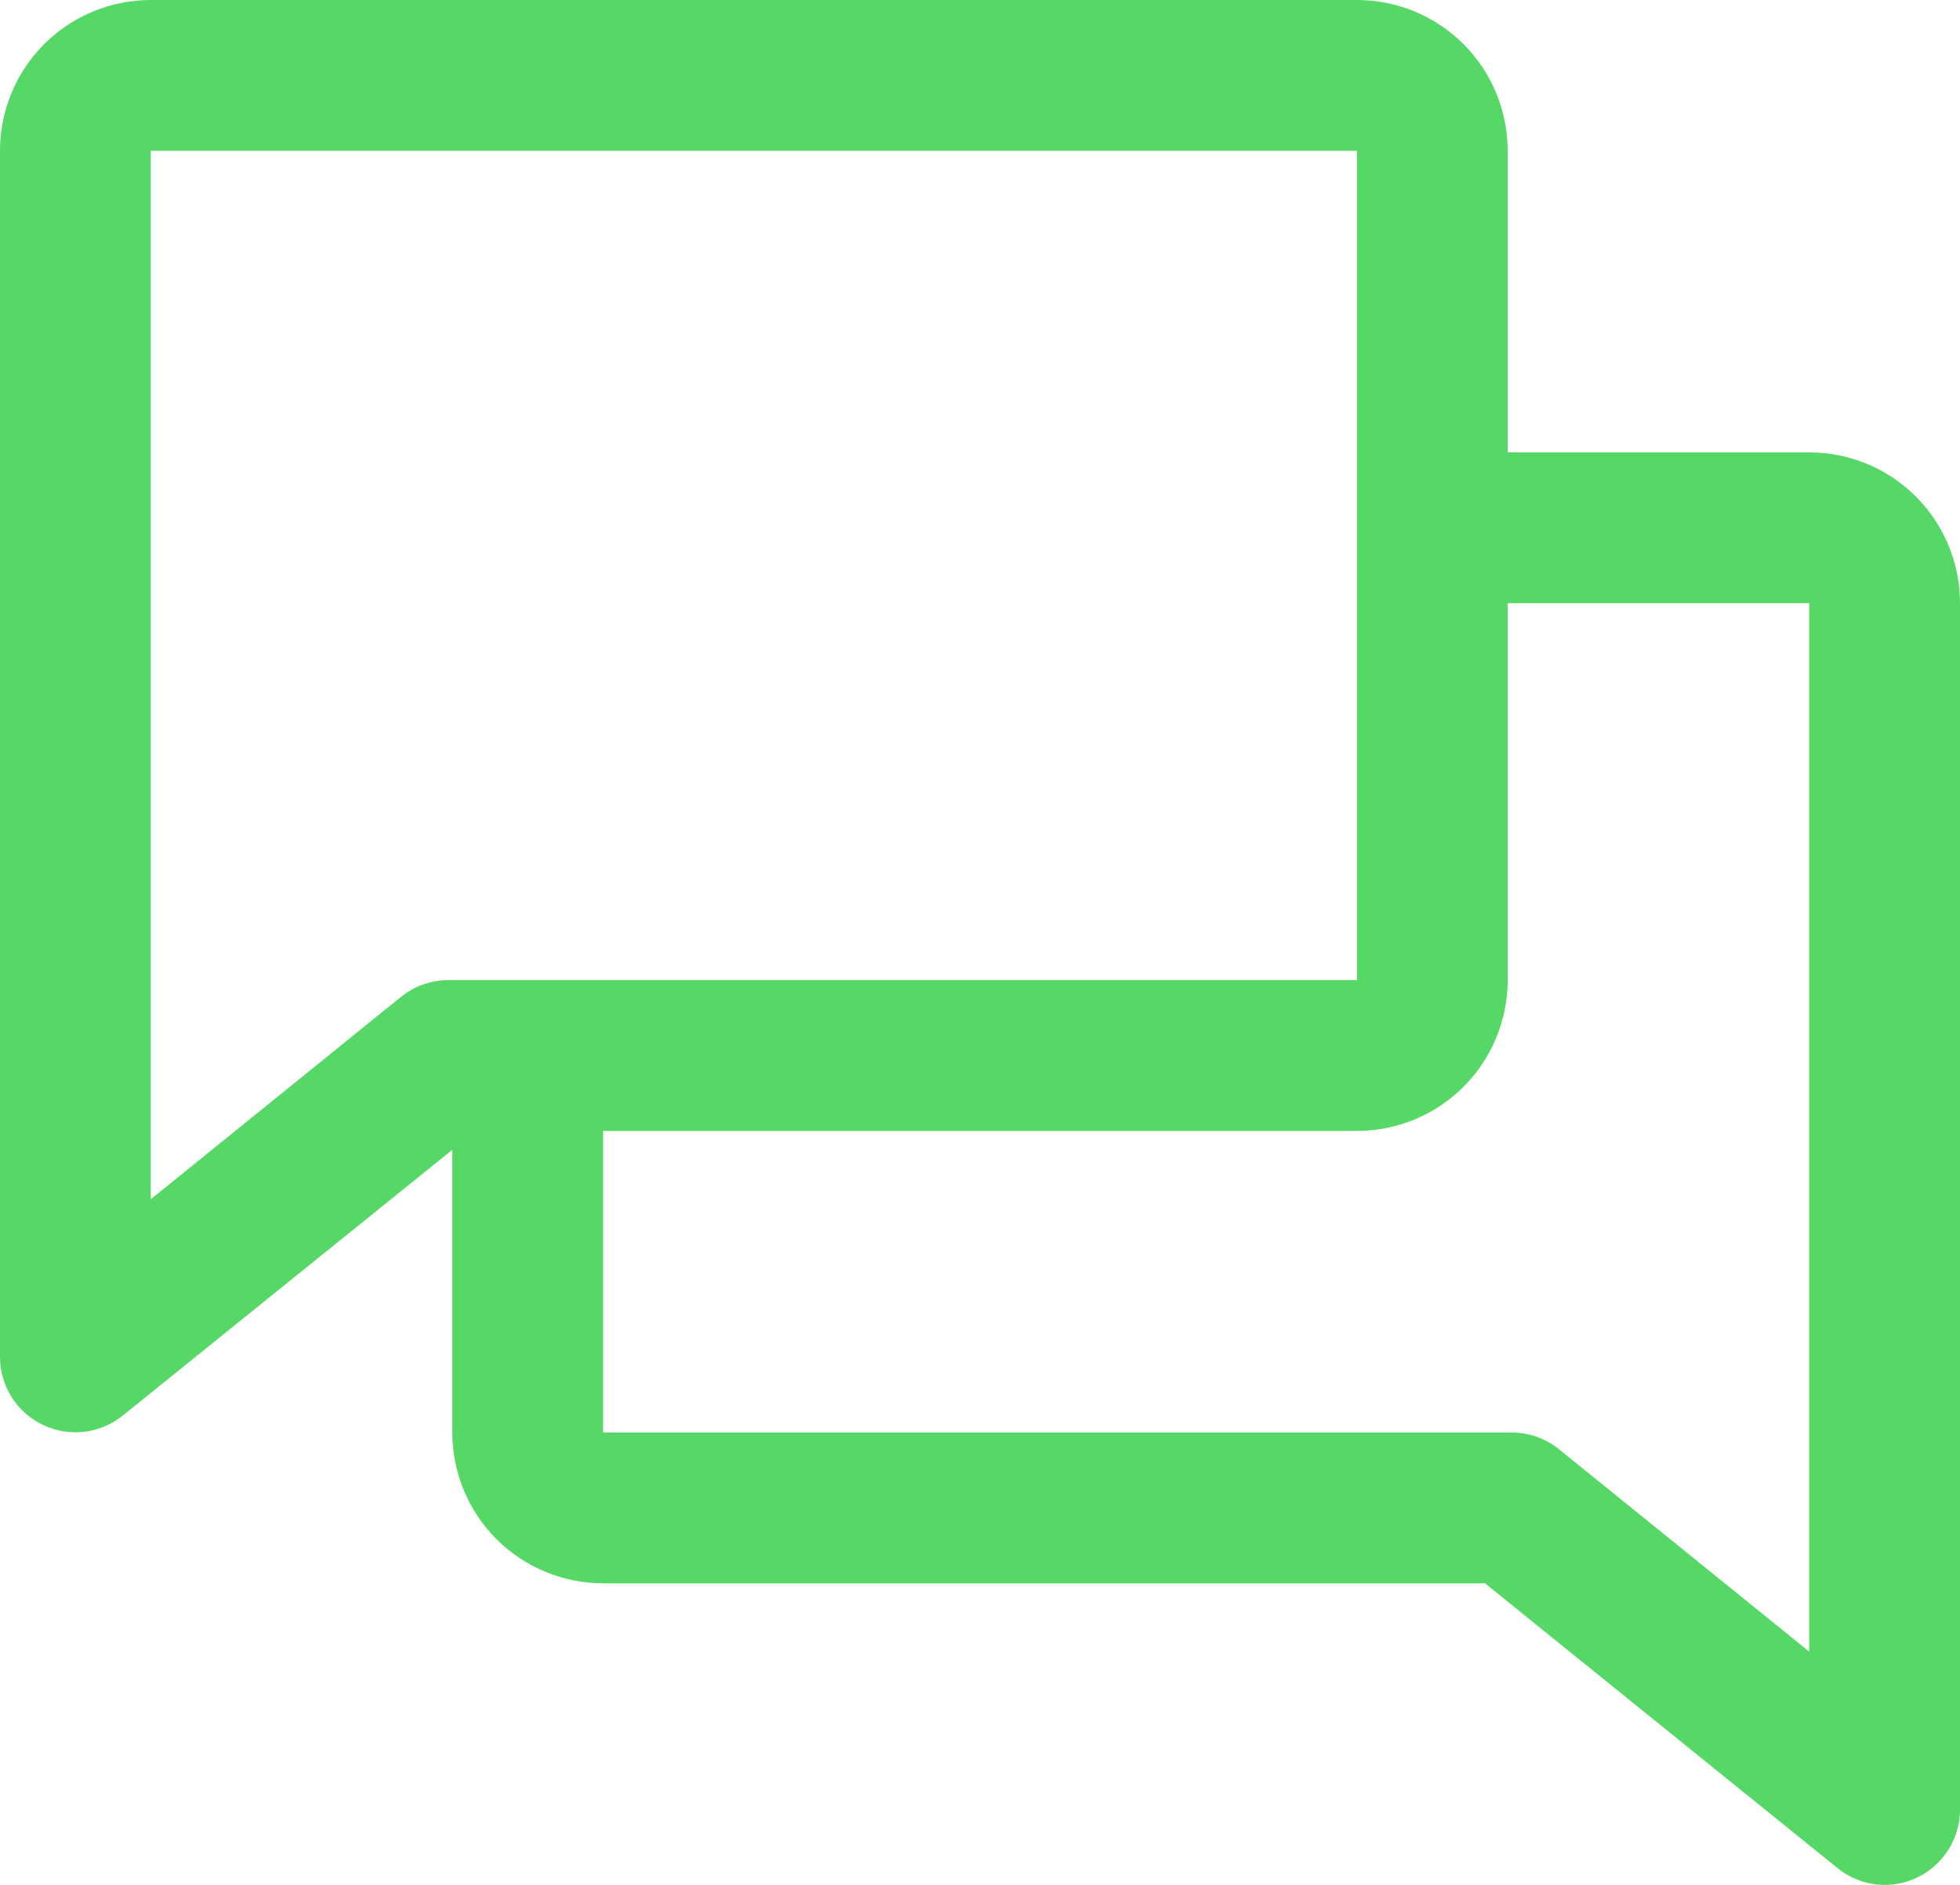
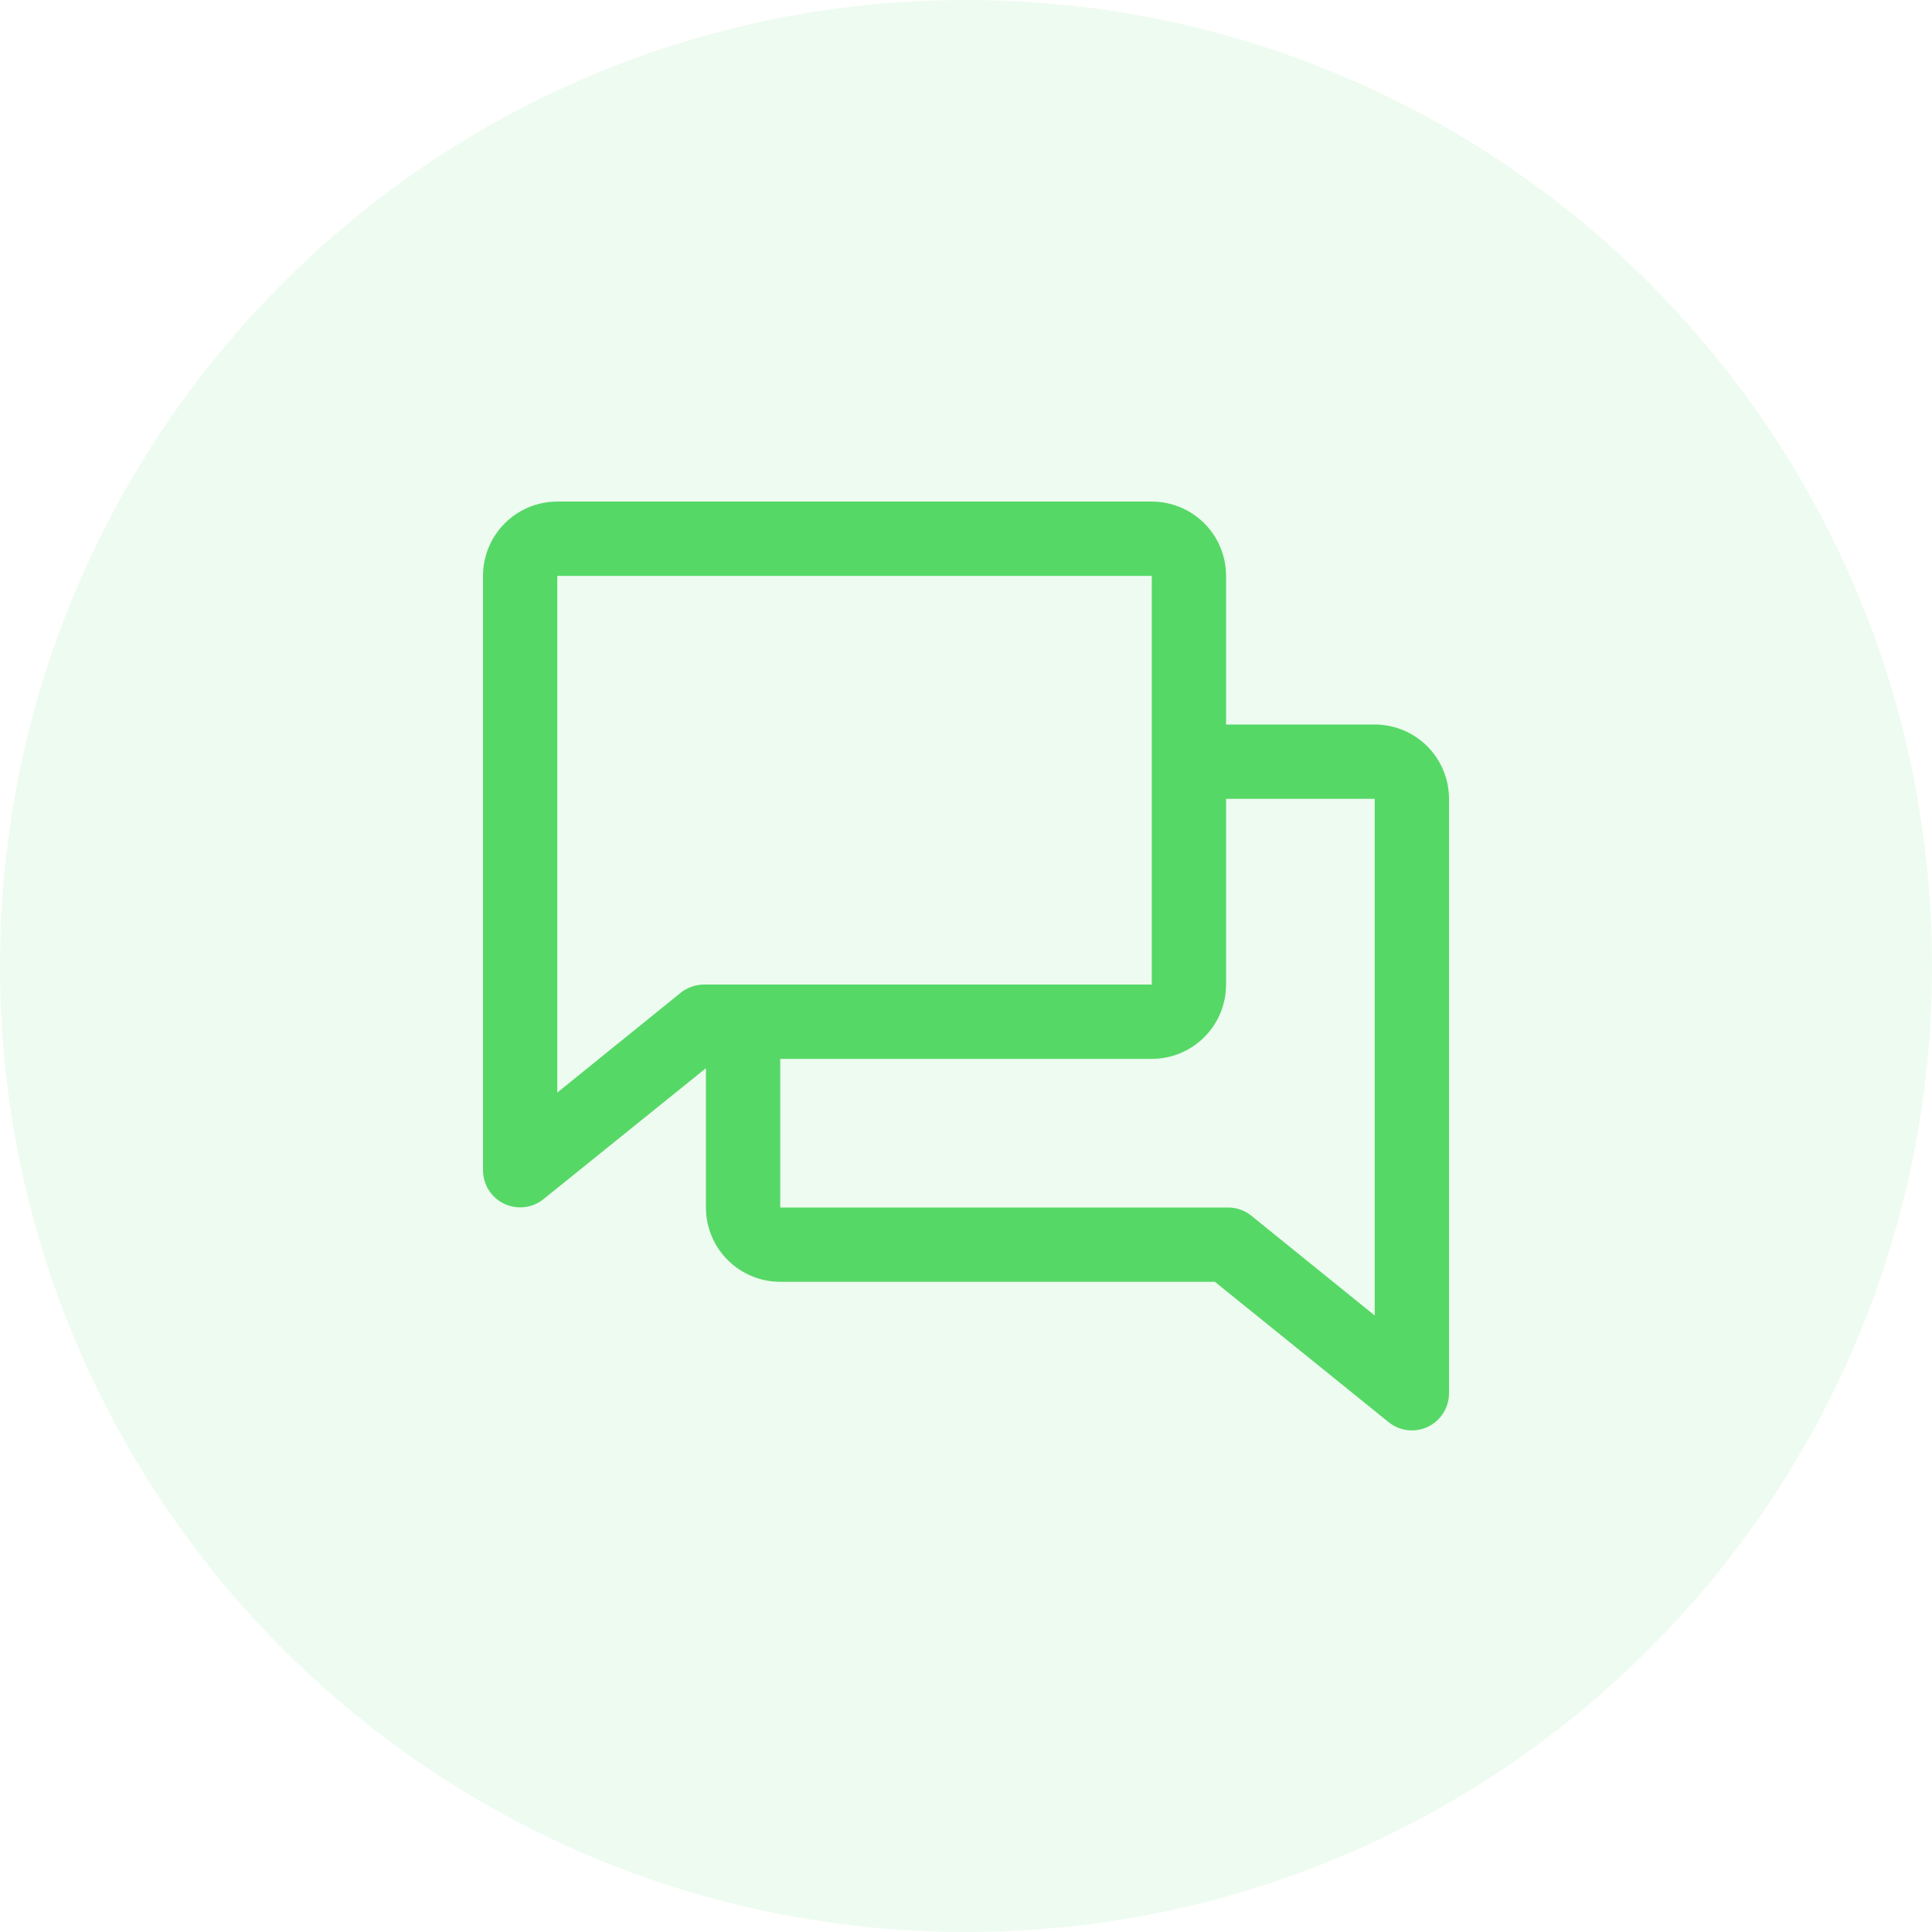
- <svg xmlns="http://www.w3.org/2000/svg" preserveAspectRatio="none" overflow="visible" style="display: block;" width="40" height="38.462" viewBox="0 0 40 38.462" fill="none">
-   <path id="Vector" d="M36.923 9.231H30.769V3.077C30.769 2.261 30.445 1.478 29.868 0.901C29.291 0.324 28.508 0 27.692 0H3.077C2.261 0 1.478 0.324 0.901 0.901C0.324 1.478 0 2.261 0 3.077V27.692C0.001 27.982 0.083 28.265 0.238 28.51C0.393 28.754 0.613 28.95 0.874 29.075C1.136 29.2 1.427 29.249 1.714 29.216C2.002 29.183 2.274 29.069 2.5 28.889L9.231 23.462V29.231C9.231 30.047 9.555 30.829 10.132 31.407C10.709 31.983 11.492 32.308 12.308 32.308H30.306L37.5 38.119C37.772 38.339 38.111 38.46 38.462 38.462C38.87 38.462 39.261 38.3 39.549 38.011C39.838 37.722 40 37.331 40 36.923V12.308C40 11.492 39.676 10.709 39.099 10.132C38.522 9.555 37.739 9.231 36.923 9.231ZM8.183 20.342L3.077 24.471V3.077H27.692V20H9.15C8.798 20 8.456 20.121 8.183 20.342ZM36.923 33.702L31.817 29.573C31.545 29.353 31.206 29.232 30.856 29.231H12.308V23.077H27.692C28.508 23.077 29.291 22.753 29.868 22.176C30.445 21.599 30.769 20.816 30.769 20V12.308H36.923V33.702Z" fill="#56D867" />
+ <svg xmlns="http://www.w3.org/2000/svg" preserveAspectRatio="none" overflow="visible" style="display: block;" width="80" height="80" viewBox="0 0 80 80" fill="none">
+   <g id="Ãcone / Chatbot">
+     <circle id="Fundo / Verde suave" opacity="0.1" cx="40" cy="40" r="40" fill="#56D867" />
+     <path id="Vector" d="M56.923 30H50.769V23.846C50.769 23.03 50.445 22.247 49.868 21.67C49.291 21.093 48.508 20.769 47.692 20.769H23.077C22.261 20.769 21.478 21.093 20.901 21.67C20.324 22.247 20 23.03 20 23.846V48.462C20.001 48.751 20.083 49.034 20.238 49.279C20.393 49.524 20.613 49.72 20.874 49.844C21.136 49.969 21.427 50.018 21.714 49.985C22.002 49.952 22.274 49.839 22.5 49.658L29.231 44.231V50C29.231 50.816 29.555 51.599 30.132 52.176C30.709 52.753 31.492 53.077 32.308 53.077H50.306L57.5 58.889C57.772 59.109 58.111 59.229 58.462 59.231C58.87 59.231 59.261 59.069 59.549 58.78C59.838 58.492 60 58.1 60 57.692V33.077C60 32.261 59.676 31.478 59.099 30.901C58.522 30.324 57.739 30 56.923 30ZM28.183 41.111L23.077 45.24V23.846H47.692V40.769H29.15C28.798 40.769 28.456 40.89 28.183 41.111ZM56.923 54.471L51.817 50.342C51.545 50.122 51.206 50.001 50.856 50H32.308V43.846H47.692C48.508 43.846 49.291 43.522 49.868 42.945C50.445 42.368 50.769 41.585 50.769 40.769V33.077H56.923V54.471Z" fill="#56D867" />
+   </g>
</svg>
